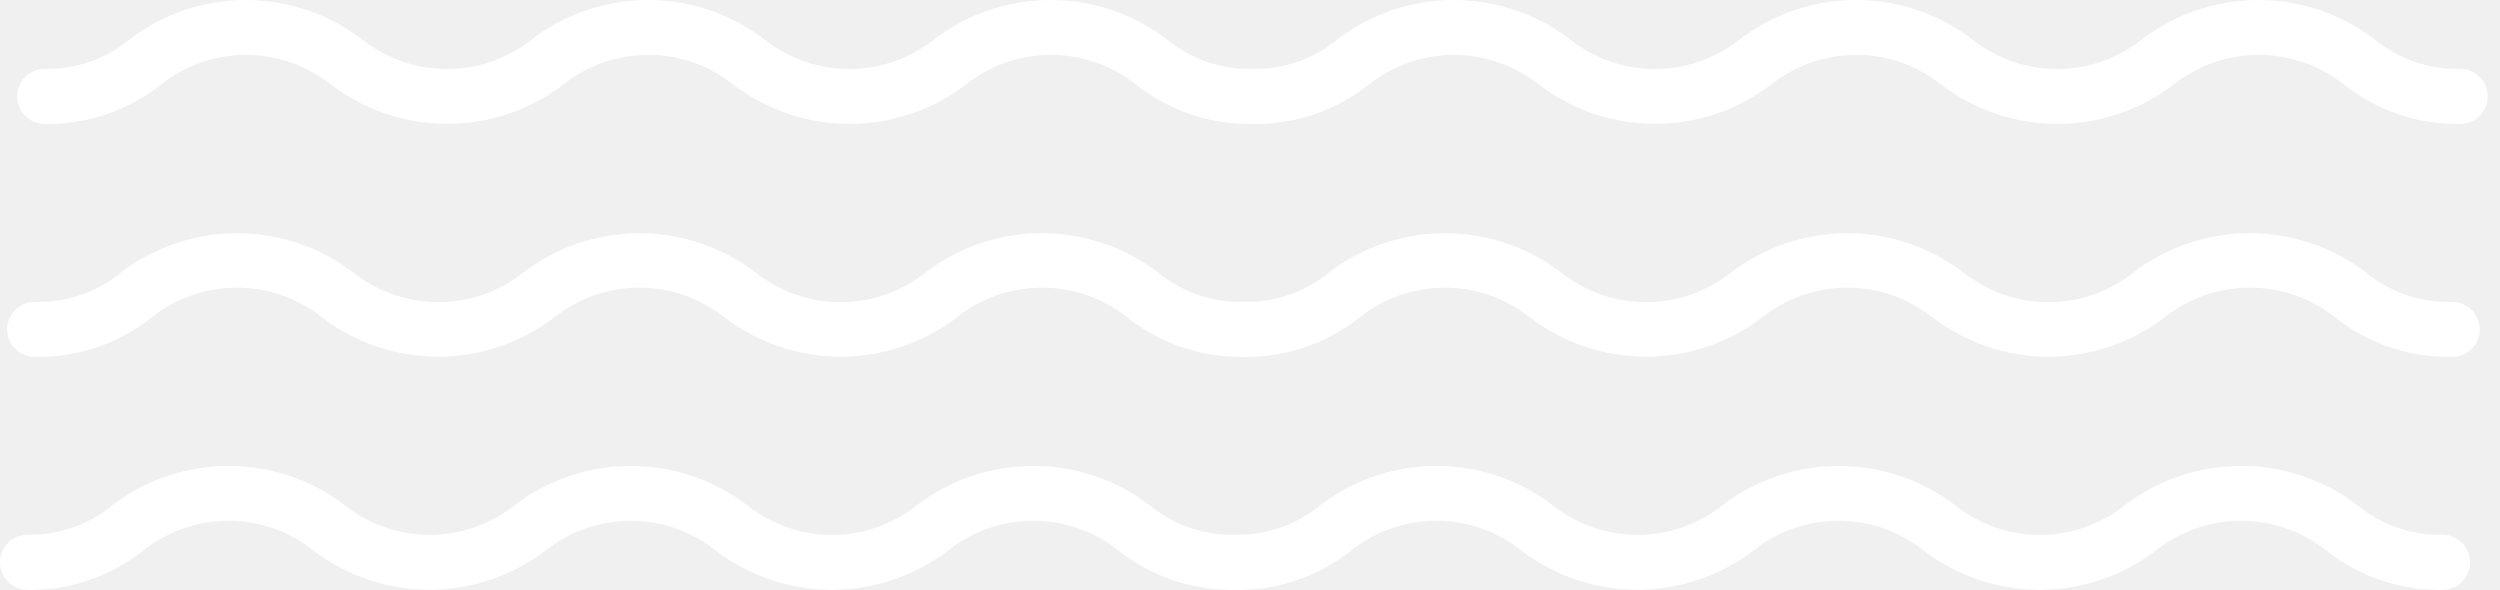
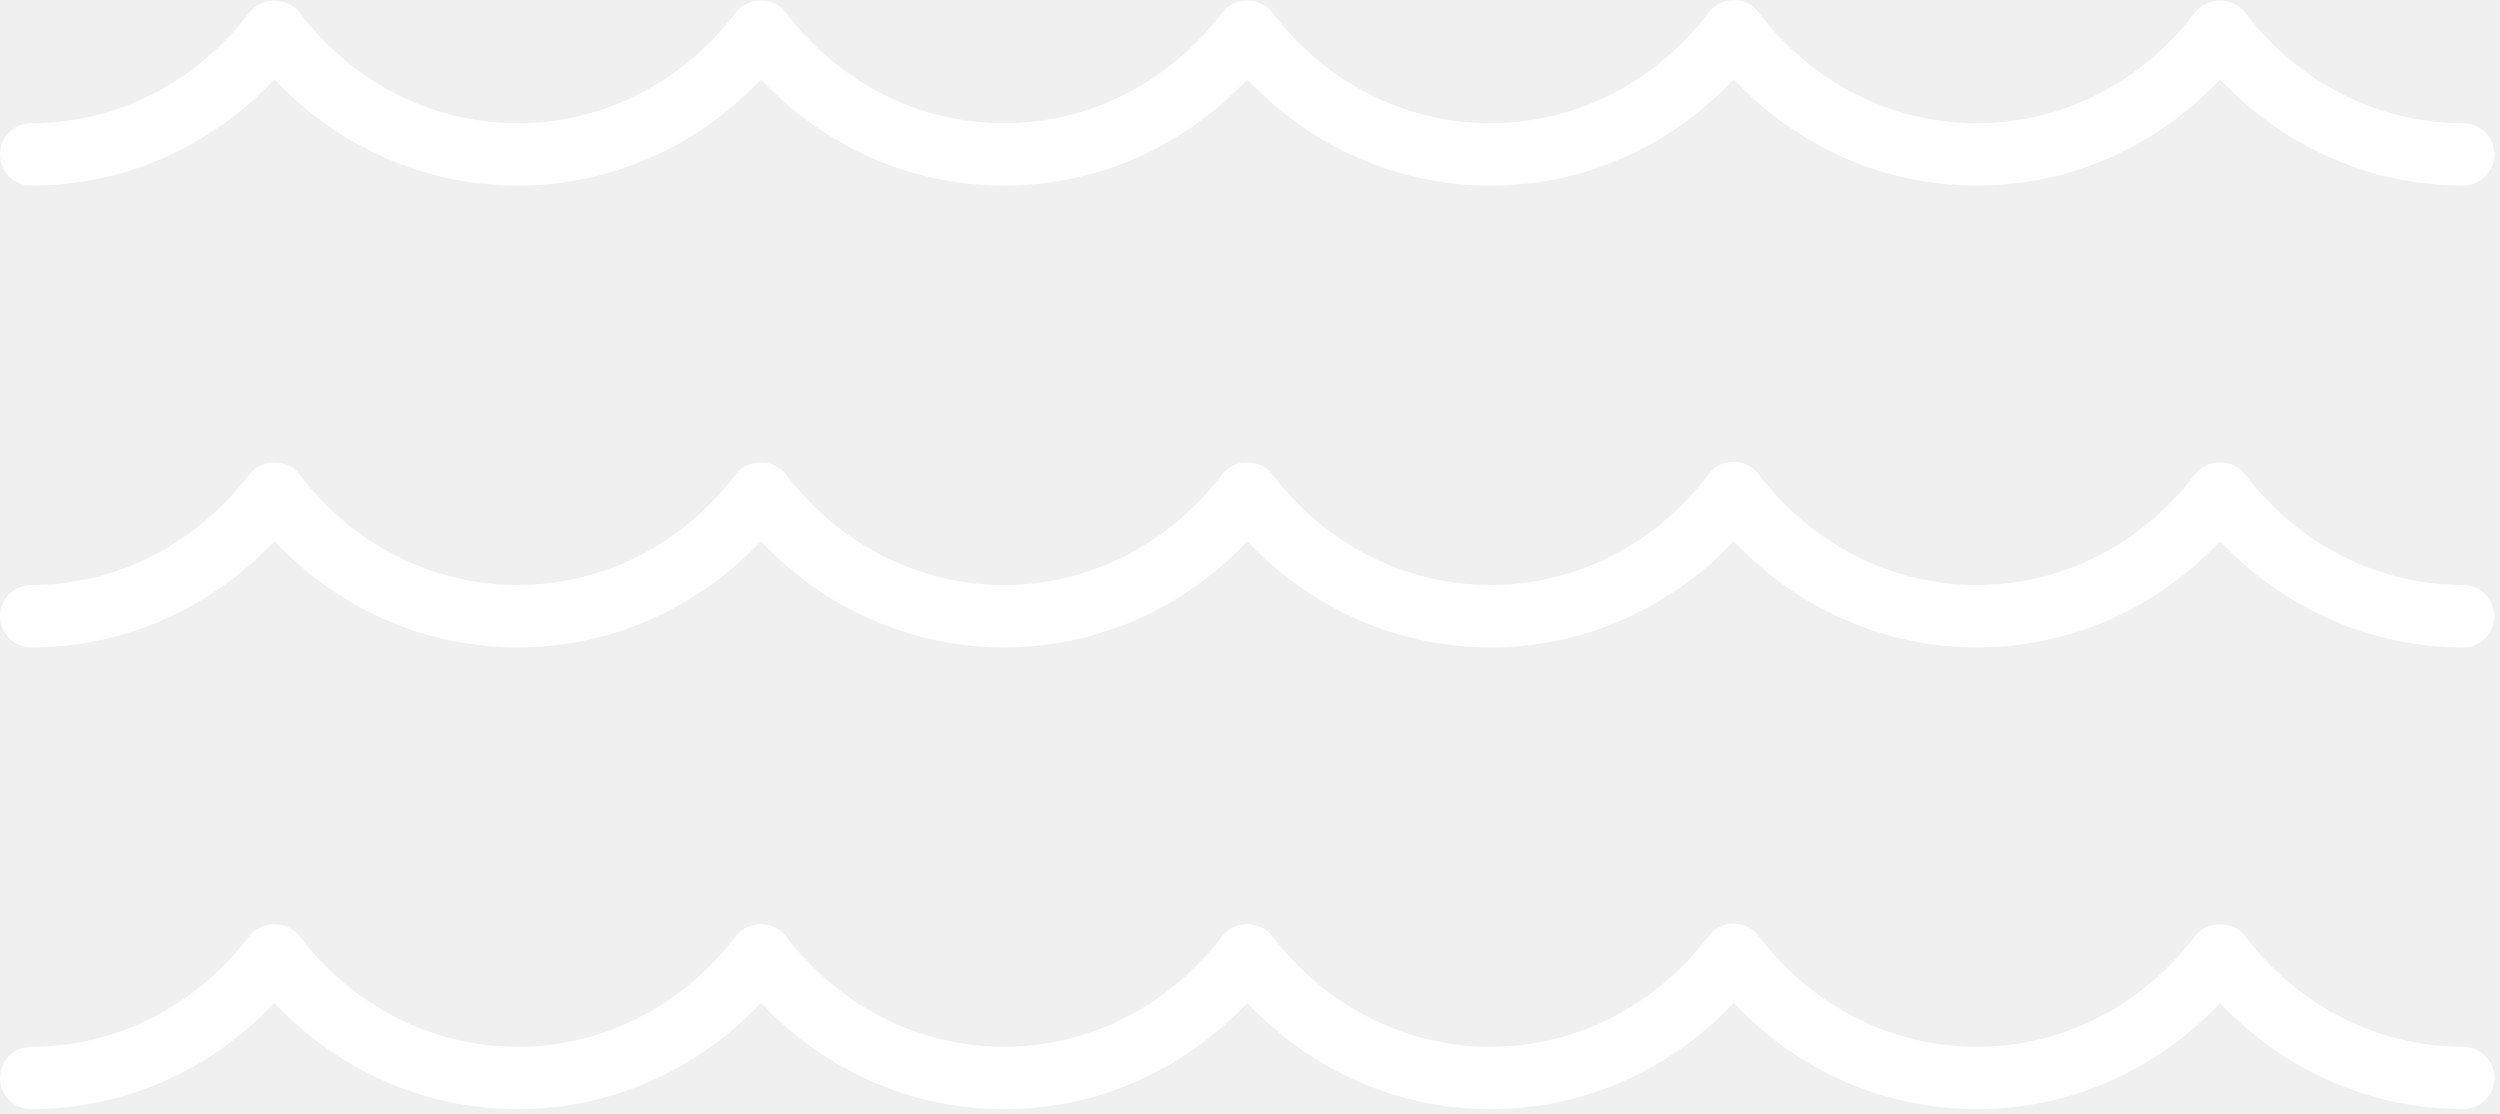
- <svg xmlns="http://www.w3.org/2000/svg" width="89" height="21" viewBox="0 0 89 21" fill="none">
-   <path d="M0.965 20.999C2.465 21.024 3.928 20.528 5.104 19.596C5.964 18.912 7.031 18.54 8.13 18.54C9.229 18.54 10.296 18.912 11.156 19.596C12.343 20.503 13.796 20.995 15.29 20.995C16.785 20.995 18.238 20.503 19.425 19.596C20.285 18.912 21.352 18.54 22.451 18.54C23.55 18.54 24.617 18.912 25.477 19.596C26.665 20.505 28.12 20.997 29.616 20.997C31.111 20.997 32.566 20.505 33.754 19.596C34.616 18.911 35.684 18.539 36.785 18.539C37.885 18.539 38.953 18.911 39.814 19.596C40.991 20.527 42.453 21.023 43.953 20.999C44.495 20.999 44.934 20.56 44.934 20.018C44.934 19.477 44.495 19.038 43.953 19.038C42.849 19.062 41.774 18.688 40.923 17.985C39.734 17.077 38.28 16.585 36.785 16.585C35.289 16.585 33.834 17.077 32.646 17.985C31.785 18.669 30.718 19.041 29.62 19.041C28.521 19.041 27.454 18.669 26.593 17.985C25.406 17.078 23.954 16.586 22.459 16.586C20.965 16.586 19.512 17.078 18.324 17.985C17.464 18.669 16.397 19.041 15.298 19.041C14.199 19.041 13.133 18.669 12.272 17.985C11.085 17.078 9.632 16.586 8.138 16.586C6.643 16.586 5.191 17.078 4.003 17.985C3.155 18.687 2.082 19.06 0.981 19.038C0.439 19.038 0 19.477 0 20.018C0 20.56 0.439 20.999 0.981 20.999H0.965Z" fill="white" />
-   <path d="M1.237 12.707C2.749 12.736 4.224 12.237 5.407 11.295C6.268 10.612 7.334 10.24 8.433 10.24C9.533 10.24 10.599 10.612 11.46 11.295C12.647 12.205 14.102 12.697 15.598 12.697C17.094 12.697 18.548 12.205 19.736 11.295C20.597 10.612 21.663 10.24 22.763 10.24C23.862 10.24 24.928 10.612 25.789 11.295C26.977 12.205 28.431 12.697 29.927 12.697C31.423 12.697 32.878 12.205 34.066 11.295C34.927 10.611 35.995 10.239 37.096 10.239C38.196 10.239 39.264 10.611 40.126 11.295C41.309 12.237 42.784 12.736 44.297 12.707C44.838 12.707 45.277 12.268 45.277 11.726C45.277 11.184 44.838 10.745 44.297 10.745C43.181 10.781 42.089 10.41 41.227 9.701C40.038 8.793 38.584 8.301 37.088 8.301C35.592 8.301 34.138 8.793 32.95 9.701C32.089 10.384 31.023 10.757 29.924 10.757C28.824 10.757 27.758 10.384 26.897 9.701C25.71 8.794 24.257 8.302 22.763 8.302C21.268 8.302 19.816 8.794 18.628 9.701C17.768 10.384 16.701 10.757 15.602 10.757C14.503 10.757 13.437 10.384 12.576 9.701C11.389 8.794 9.936 8.302 8.441 8.302C6.947 8.302 5.494 8.794 4.307 9.701C3.444 10.411 2.353 10.782 1.237 10.745C0.695 10.745 0.256 11.184 0.256 11.726C0.256 12.268 0.695 12.707 1.237 12.707V12.707Z" fill="white" />
-   <path d="M44.566 2.452C43.463 2.476 42.387 2.103 41.536 1.4C40.347 0.492 38.893 0 37.398 0C35.902 0 34.447 0.492 33.259 1.4C32.399 2.084 31.332 2.456 30.233 2.456C29.134 2.456 28.067 2.084 27.207 1.4C26.019 0.492 24.566 0.001 23.072 0.001C21.578 0.001 20.125 0.492 18.938 1.4C18.078 2.084 17.011 2.456 15.912 2.456C14.813 2.456 13.746 2.084 12.886 1.4C11.698 0.492 10.245 0.001 8.751 0.001C7.256 0.001 5.804 0.492 4.616 1.4C3.767 2.101 2.695 2.475 1.594 2.452C1.053 2.452 0.613 2.891 0.613 3.433C0.613 3.975 1.053 4.414 1.594 4.414C3.095 4.438 4.557 3.942 5.732 3.01C6.593 2.326 7.66 1.954 8.759 1.954C9.858 1.954 10.924 2.326 11.785 3.01C12.972 3.918 14.425 4.409 15.92 4.409C17.414 4.409 18.867 3.918 20.054 3.01C20.915 2.326 21.981 1.954 23.08 1.954C24.179 1.954 25.246 2.326 26.106 3.01C27.294 3.919 28.749 4.412 30.245 4.412C31.741 4.412 33.195 3.919 34.383 3.01C35.245 2.326 36.313 1.953 37.414 1.953C38.514 1.953 39.582 2.326 40.444 3.01C41.62 3.942 43.082 4.438 44.582 4.414C45.124 4.414 45.563 3.975 45.563 3.433C45.563 2.891 45.124 2.452 44.582 2.452H44.566Z" fill="white" />
-   <path d="M43.965 20.999C45.465 21.024 46.928 20.528 48.104 19.596C48.964 18.912 50.031 18.54 51.13 18.54C52.229 18.54 53.296 18.912 54.156 19.596C55.343 20.503 56.796 20.995 58.29 20.995C59.785 20.995 61.237 20.503 62.425 19.596C63.285 18.912 64.352 18.54 65.451 18.54C66.55 18.54 67.617 18.912 68.477 19.596C69.665 20.505 71.12 20.997 72.616 20.997C74.112 20.997 75.566 20.505 76.754 19.596C77.616 18.911 78.684 18.539 79.784 18.539C80.885 18.539 81.953 18.911 82.814 19.596C83.991 20.527 85.453 21.023 86.953 20.999C87.495 20.999 87.934 20.56 87.934 20.018C87.934 19.477 87.495 19.038 86.953 19.038C85.849 19.062 84.774 18.688 83.923 17.985C82.734 17.077 81.28 16.585 79.784 16.585C78.289 16.585 76.834 17.077 75.646 17.985C74.785 18.669 73.719 19.041 72.62 19.041C71.521 19.041 70.454 18.669 69.594 17.985C68.406 17.078 66.954 16.586 65.459 16.586C63.965 16.586 62.512 17.078 61.324 17.985C60.464 18.669 59.397 19.041 58.298 19.041C57.199 19.041 56.133 18.669 55.272 17.985C54.085 17.078 52.632 16.586 51.138 16.586C49.643 16.586 48.191 17.078 47.003 17.985C46.155 18.687 45.082 19.06 43.981 19.038C43.44 19.038 43 19.477 43 20.018C43 20.56 43.44 20.999 43.981 20.999H43.965Z" fill="white" />
-   <path d="M44.237 12.707C45.749 12.736 47.224 12.237 48.407 11.295C49.268 10.612 50.334 10.24 51.433 10.24C52.533 10.24 53.599 10.612 54.46 11.295C55.647 12.205 57.102 12.697 58.598 12.697C60.094 12.697 61.548 12.205 62.736 11.295C63.597 10.612 64.663 10.24 65.763 10.24C66.862 10.24 67.928 10.612 68.789 11.295C69.977 12.205 71.431 12.697 72.927 12.697C74.423 12.697 75.878 12.205 77.066 11.295C77.927 10.611 78.995 10.239 80.096 10.239C81.196 10.239 82.264 10.611 83.126 11.295C84.309 12.237 85.784 12.736 87.296 12.707C87.838 12.707 88.277 12.268 88.277 11.726C88.277 11.184 87.838 10.745 87.296 10.745C86.18 10.781 85.089 10.41 84.227 9.701C83.038 8.793 81.584 8.301 80.088 8.301C78.592 8.301 77.138 8.793 75.95 9.701C75.089 10.384 74.022 10.757 72.924 10.757C71.824 10.757 70.758 10.384 69.897 9.701C68.71 8.794 67.257 8.302 65.763 8.302C64.268 8.302 62.816 8.794 61.628 9.701C60.768 10.384 59.701 10.757 58.602 10.757C57.503 10.757 56.437 10.384 55.576 9.701C54.389 8.794 52.936 8.302 51.441 8.302C49.947 8.302 48.494 8.794 47.307 9.701C46.444 10.411 45.353 10.782 44.237 10.745C43.695 10.745 43.256 11.184 43.256 11.726C43.256 12.268 43.695 12.707 44.237 12.707V12.707Z" fill="white" />
-   <path d="M87.566 2.452C86.463 2.476 85.387 2.103 84.536 1.4C83.347 0.492 81.893 0 80.398 0C78.902 0 77.448 0.492 76.259 1.4C75.399 2.084 74.332 2.456 73.233 2.456C72.134 2.456 71.067 2.084 70.207 1.4C69.019 0.492 67.566 0.001 66.072 0.001C64.578 0.001 63.125 0.492 61.938 1.4C61.078 2.084 60.011 2.456 58.912 2.456C57.813 2.456 56.746 2.084 55.886 1.4C54.698 0.492 53.245 0.001 51.751 0.001C50.256 0.001 48.803 0.492 47.616 1.4C46.767 2.101 45.695 2.475 44.594 2.452C44.053 2.452 43.613 2.891 43.613 3.433C43.613 3.975 44.053 4.414 44.594 4.414C46.095 4.438 47.557 3.942 48.732 3.01C49.593 2.326 50.66 1.954 51.759 1.954C52.858 1.954 53.924 2.326 54.785 3.01C55.972 3.918 57.425 4.409 58.92 4.409C60.414 4.409 61.867 3.918 63.054 3.01C63.914 2.326 64.981 1.954 66.08 1.954C67.179 1.954 68.246 2.326 69.106 3.01C70.294 3.919 71.749 4.412 73.245 4.412C74.741 4.412 76.195 3.919 77.383 3.01C78.245 2.326 79.313 1.953 80.414 1.953C81.514 1.953 82.582 2.326 83.444 3.01C84.62 3.942 86.082 4.438 87.582 4.414C88.124 4.414 88.563 3.975 88.563 3.433C88.563 2.891 88.124 2.452 87.582 2.452H87.566Z" fill="white" />
+ <svg xmlns="http://www.w3.org/2000/svg" width="449" height="200" viewBox="0 0 449 200" fill="none">
+   <path d="M442.401 188C427.092 188 412.796 180.742 403.178 168.082C401.061 165.293 396.374 165.293 394.26 168.082C384.647 180.742 370.35 188 355.041 188C339.732 188 325.436 180.742 315.826 168.082C314.768 166.687 313.119 165.867 311.366 165.867C309.616 165.867 307.963 166.683 306.905 168.078C297.287 180.738 282.995 187.996 267.686 187.996C252.377 187.996 238.081 180.738 228.463 168.078C226.345 165.289 221.658 165.289 219.545 168.078C209.927 180.738 195.635 187.996 180.322 187.996C165.013 187.996 150.72 180.738 141.103 168.078C138.985 165.289 134.298 165.289 132.185 168.078C122.567 180.738 108.275 187.996 92.962 187.996C77.653 187.996 63.36 180.738 53.743 168.078C51.625 165.289 46.938 165.289 44.825 168.078C35.207 180.738 20.911 188 5.602 188C2.508 188 0 190.508 0 193.601C0 196.695 2.508 199.203 5.602 199.203C22.188 199.203 37.77 192.328 49.286 180.121C60.798 192.324 76.38 199.203 92.966 199.203C109.552 199.203 125.134 192.328 136.65 180.121C148.162 192.324 163.744 199.203 180.33 199.203C196.916 199.203 212.498 192.328 224.014 180.121C235.526 192.324 251.108 199.203 267.698 199.203C284.284 199.203 299.866 192.328 311.37 180.125C322.882 192.324 338.464 199.203 355.054 199.203C371.644 199.203 387.222 192.328 398.734 180.125C410.234 192.32 425.816 199.199 442.402 199.199C445.495 199.199 448.003 196.691 448.003 193.597C448.003 190.508 445.495 188 442.402 188H442.401Z" fill="white" />
+   <path d="M442.401 105.07C427.092 105.07 412.796 97.812 403.178 85.152C401.061 82.363 396.374 82.363 394.26 85.152C384.647 97.812 370.35 105.07 355.041 105.07C339.732 105.07 325.436 97.812 315.826 85.152C314.768 83.757 313.119 82.937 311.366 82.937C309.616 82.937 307.963 83.753 306.905 85.148C297.287 97.808 282.995 105.066 267.686 105.066C252.377 105.066 238.081 97.808 228.463 85.148C226.345 82.359 221.658 82.359 219.545 85.148C209.927 97.808 195.635 105.066 180.322 105.066C165.013 105.066 150.72 97.808 141.103 85.148C138.985 82.359 134.298 82.359 132.185 85.148C122.567 97.808 108.275 105.066 92.962 105.066C77.653 105.066 63.36 97.808 53.743 85.148C51.625 82.359 46.938 82.359 44.825 85.148C35.207 97.808 20.911 105.07 5.602 105.07C2.508 105.07 0 107.578 0 110.672C0 113.765 2.508 116.273 5.602 116.273C22.188 116.273 37.77 109.398 49.286 97.191C60.798 109.394 76.38 116.273 92.966 116.273C109.552 116.273 125.134 109.398 136.65 97.191C148.162 109.394 163.744 116.273 180.33 116.273C196.916 116.273 212.498 109.398 224.014 97.191C235.526 109.394 251.108 116.273 267.698 116.273C284.284 116.273 299.866 109.398 311.37 97.195C322.882 109.394 338.464 116.273 355.054 116.273C371.644 116.273 387.222 109.398 398.734 97.195C410.234 109.39 425.816 116.269 442.402 116.269C445.495 116.269 448.003 113.761 448.003 110.668C448.003 107.578 445.495 105.07 442.402 105.07H442.401Z" fill="white" />
+   <path d="M442.401 22.133C427.092 22.133 412.796 14.875 403.178 2.215C401.061 -0.574 396.374 -0.574 394.26 2.215C384.647 14.875 370.35 22.133 355.041 22.133C339.732 22.133 325.436 14.875 315.826 2.215C314.768 0.82 313.119 0 311.366 0C309.616 0 307.963 0.816 306.905 2.211C297.287 14.871 282.995 22.129 267.686 22.129C252.377 22.129 238.081 14.871 228.463 2.211C226.345 -0.578 221.658 -0.578 219.545 2.211C209.927 14.871 195.635 22.129 180.322 22.129C165.013 22.129 150.72 14.871 141.103 2.211C138.985 -0.578 134.298 -0.578 132.185 2.211C122.567 14.871 108.275 22.129 92.962 22.129C77.653 22.129 63.36 14.871 53.743 2.211C51.625 -0.578 46.938 -0.578 44.825 2.211C35.207 14.871 20.911 22.133 5.602 22.133C2.508 22.133 0 24.641 0 27.735C0 30.828 2.508 33.336 5.602 33.336C22.188 33.336 37.77 26.461 49.286 14.254C60.798 26.457 76.38 33.336 92.966 33.336C109.552 33.336 125.134 26.461 136.65 14.254C148.162 26.457 163.744 33.336 180.33 33.336C196.916 33.336 212.498 26.461 224.014 14.254C235.526 26.457 251.108 33.336 267.698 33.336C284.284 33.336 299.866 26.461 311.37 14.258C322.882 26.457 338.464 33.336 355.054 33.336C371.644 33.336 387.222 26.461 398.734 14.258C410.234 26.457 425.816 33.332 442.402 33.332C445.495 33.332 448.003 30.824 448.003 27.73C448.003 24.641 445.495 22.133 442.402 22.133H442.401Z" fill="white" />
</svg>
